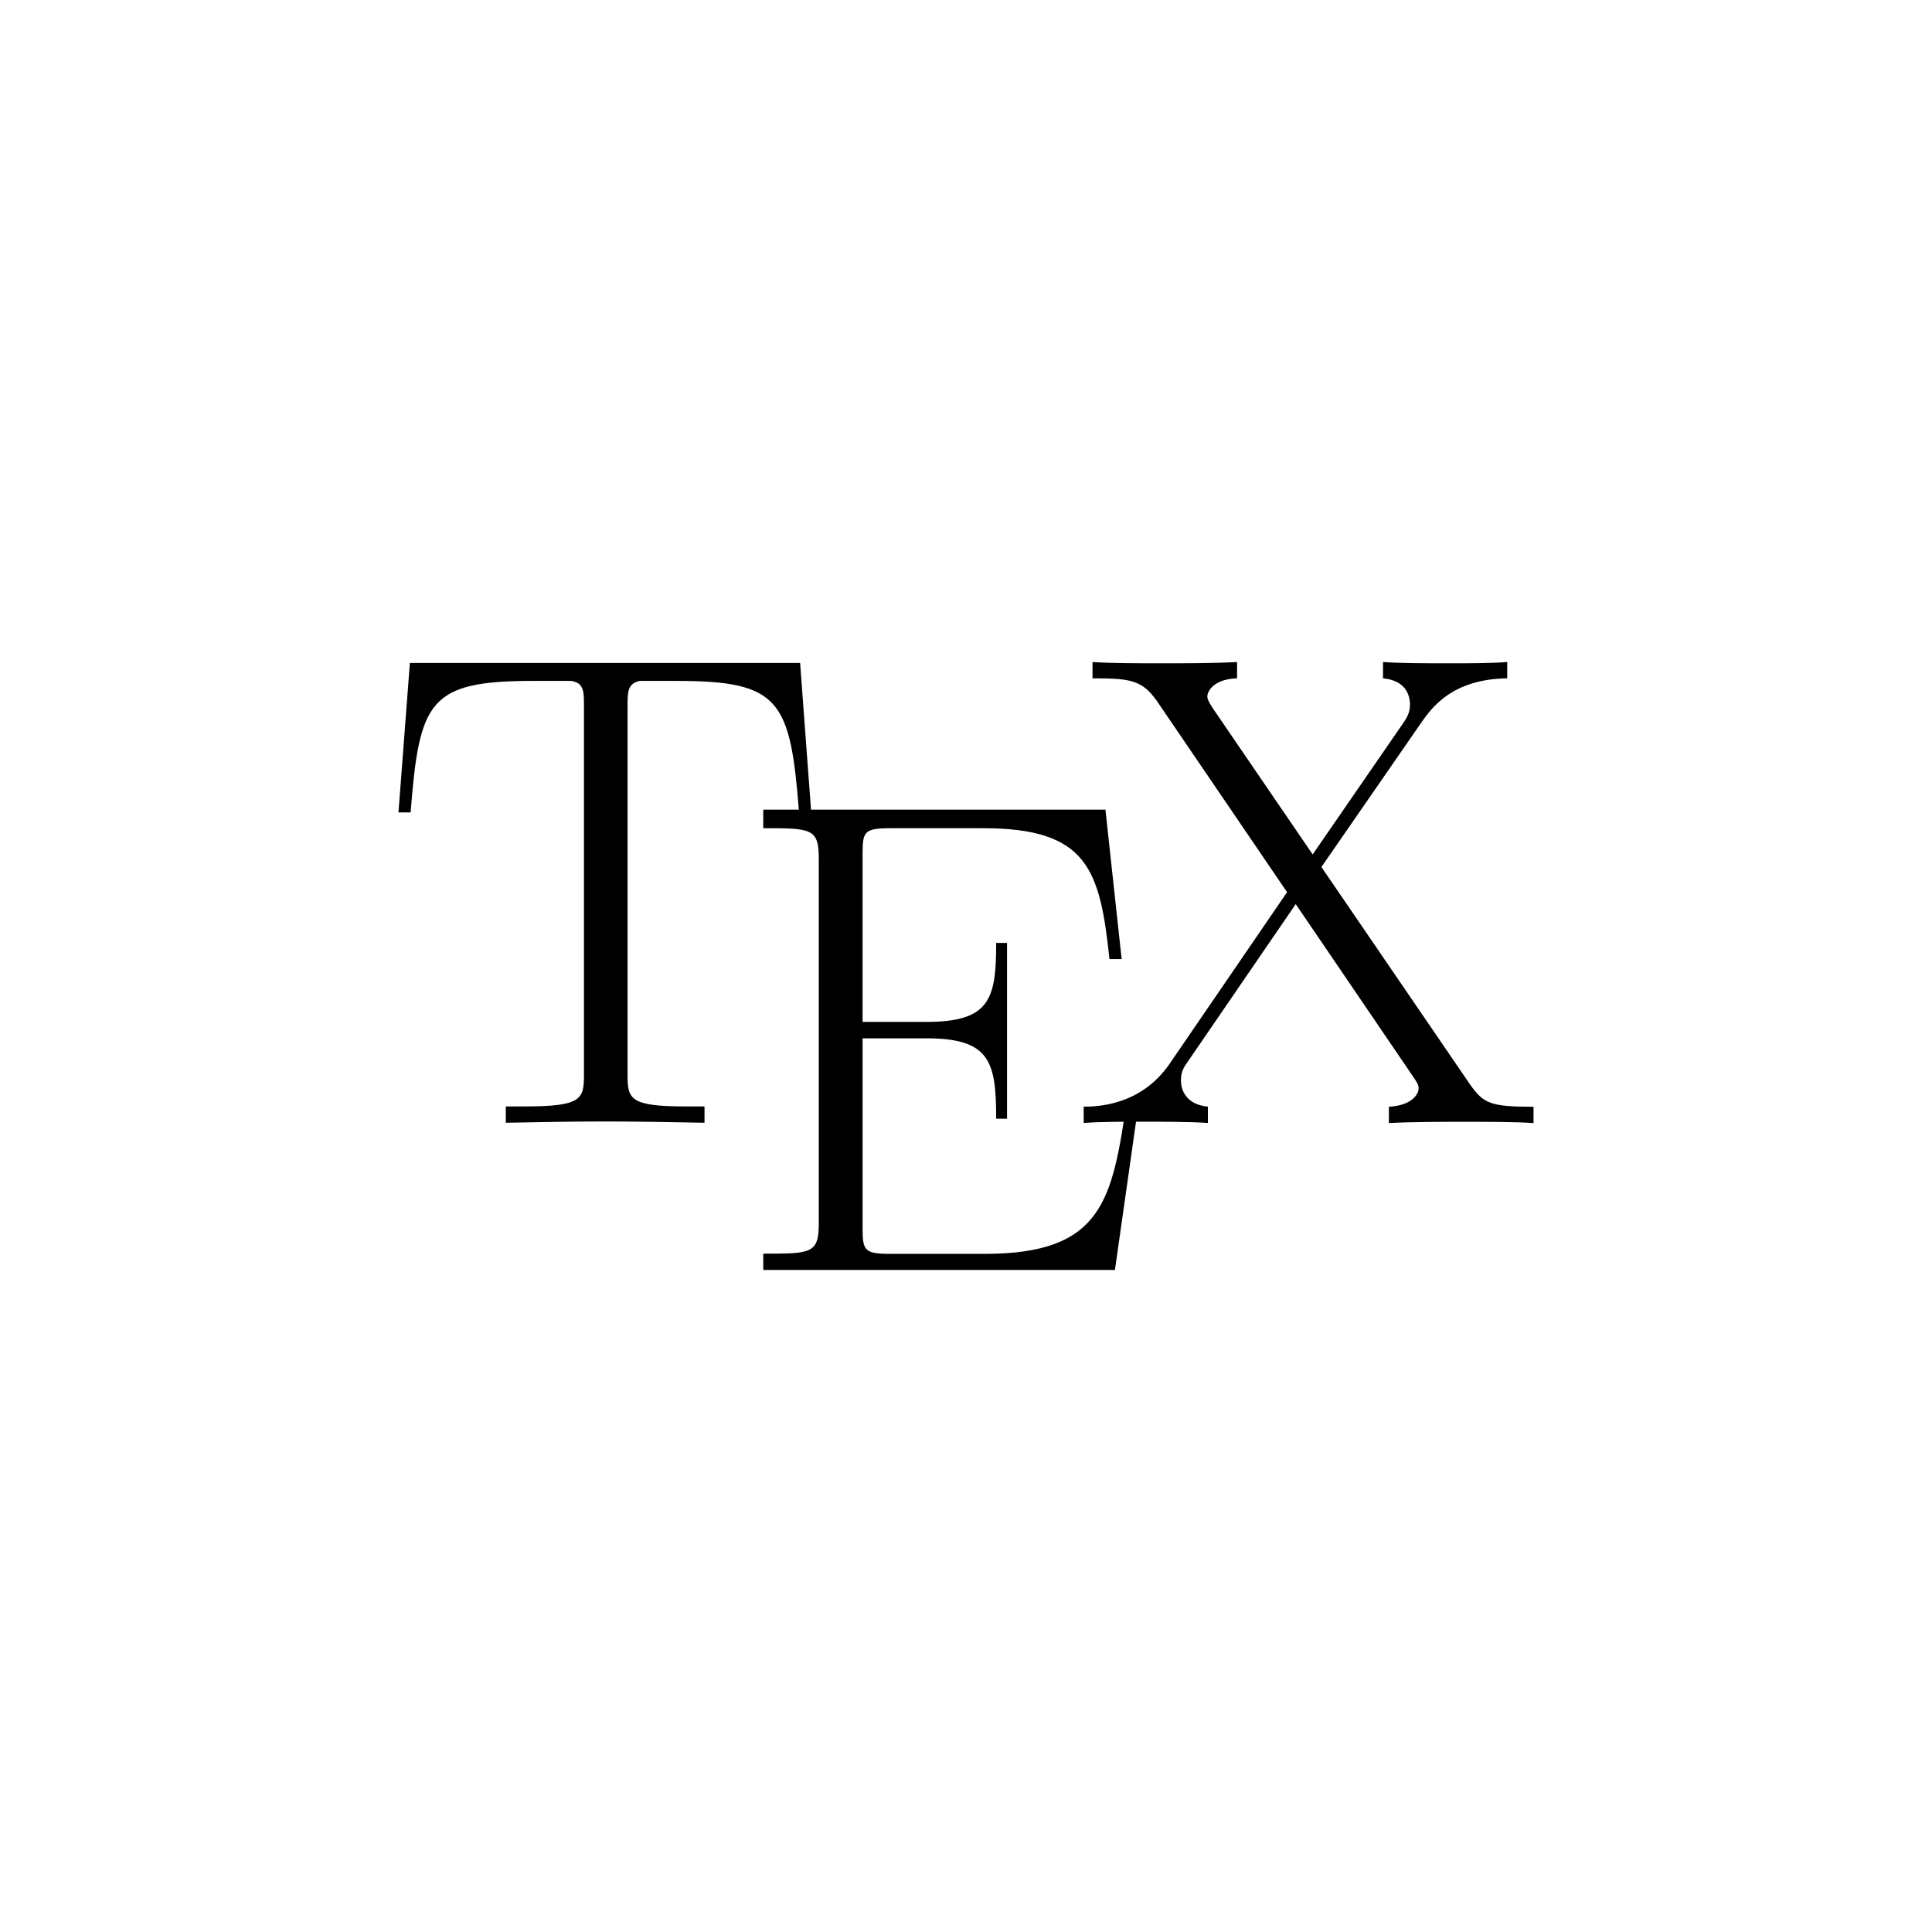
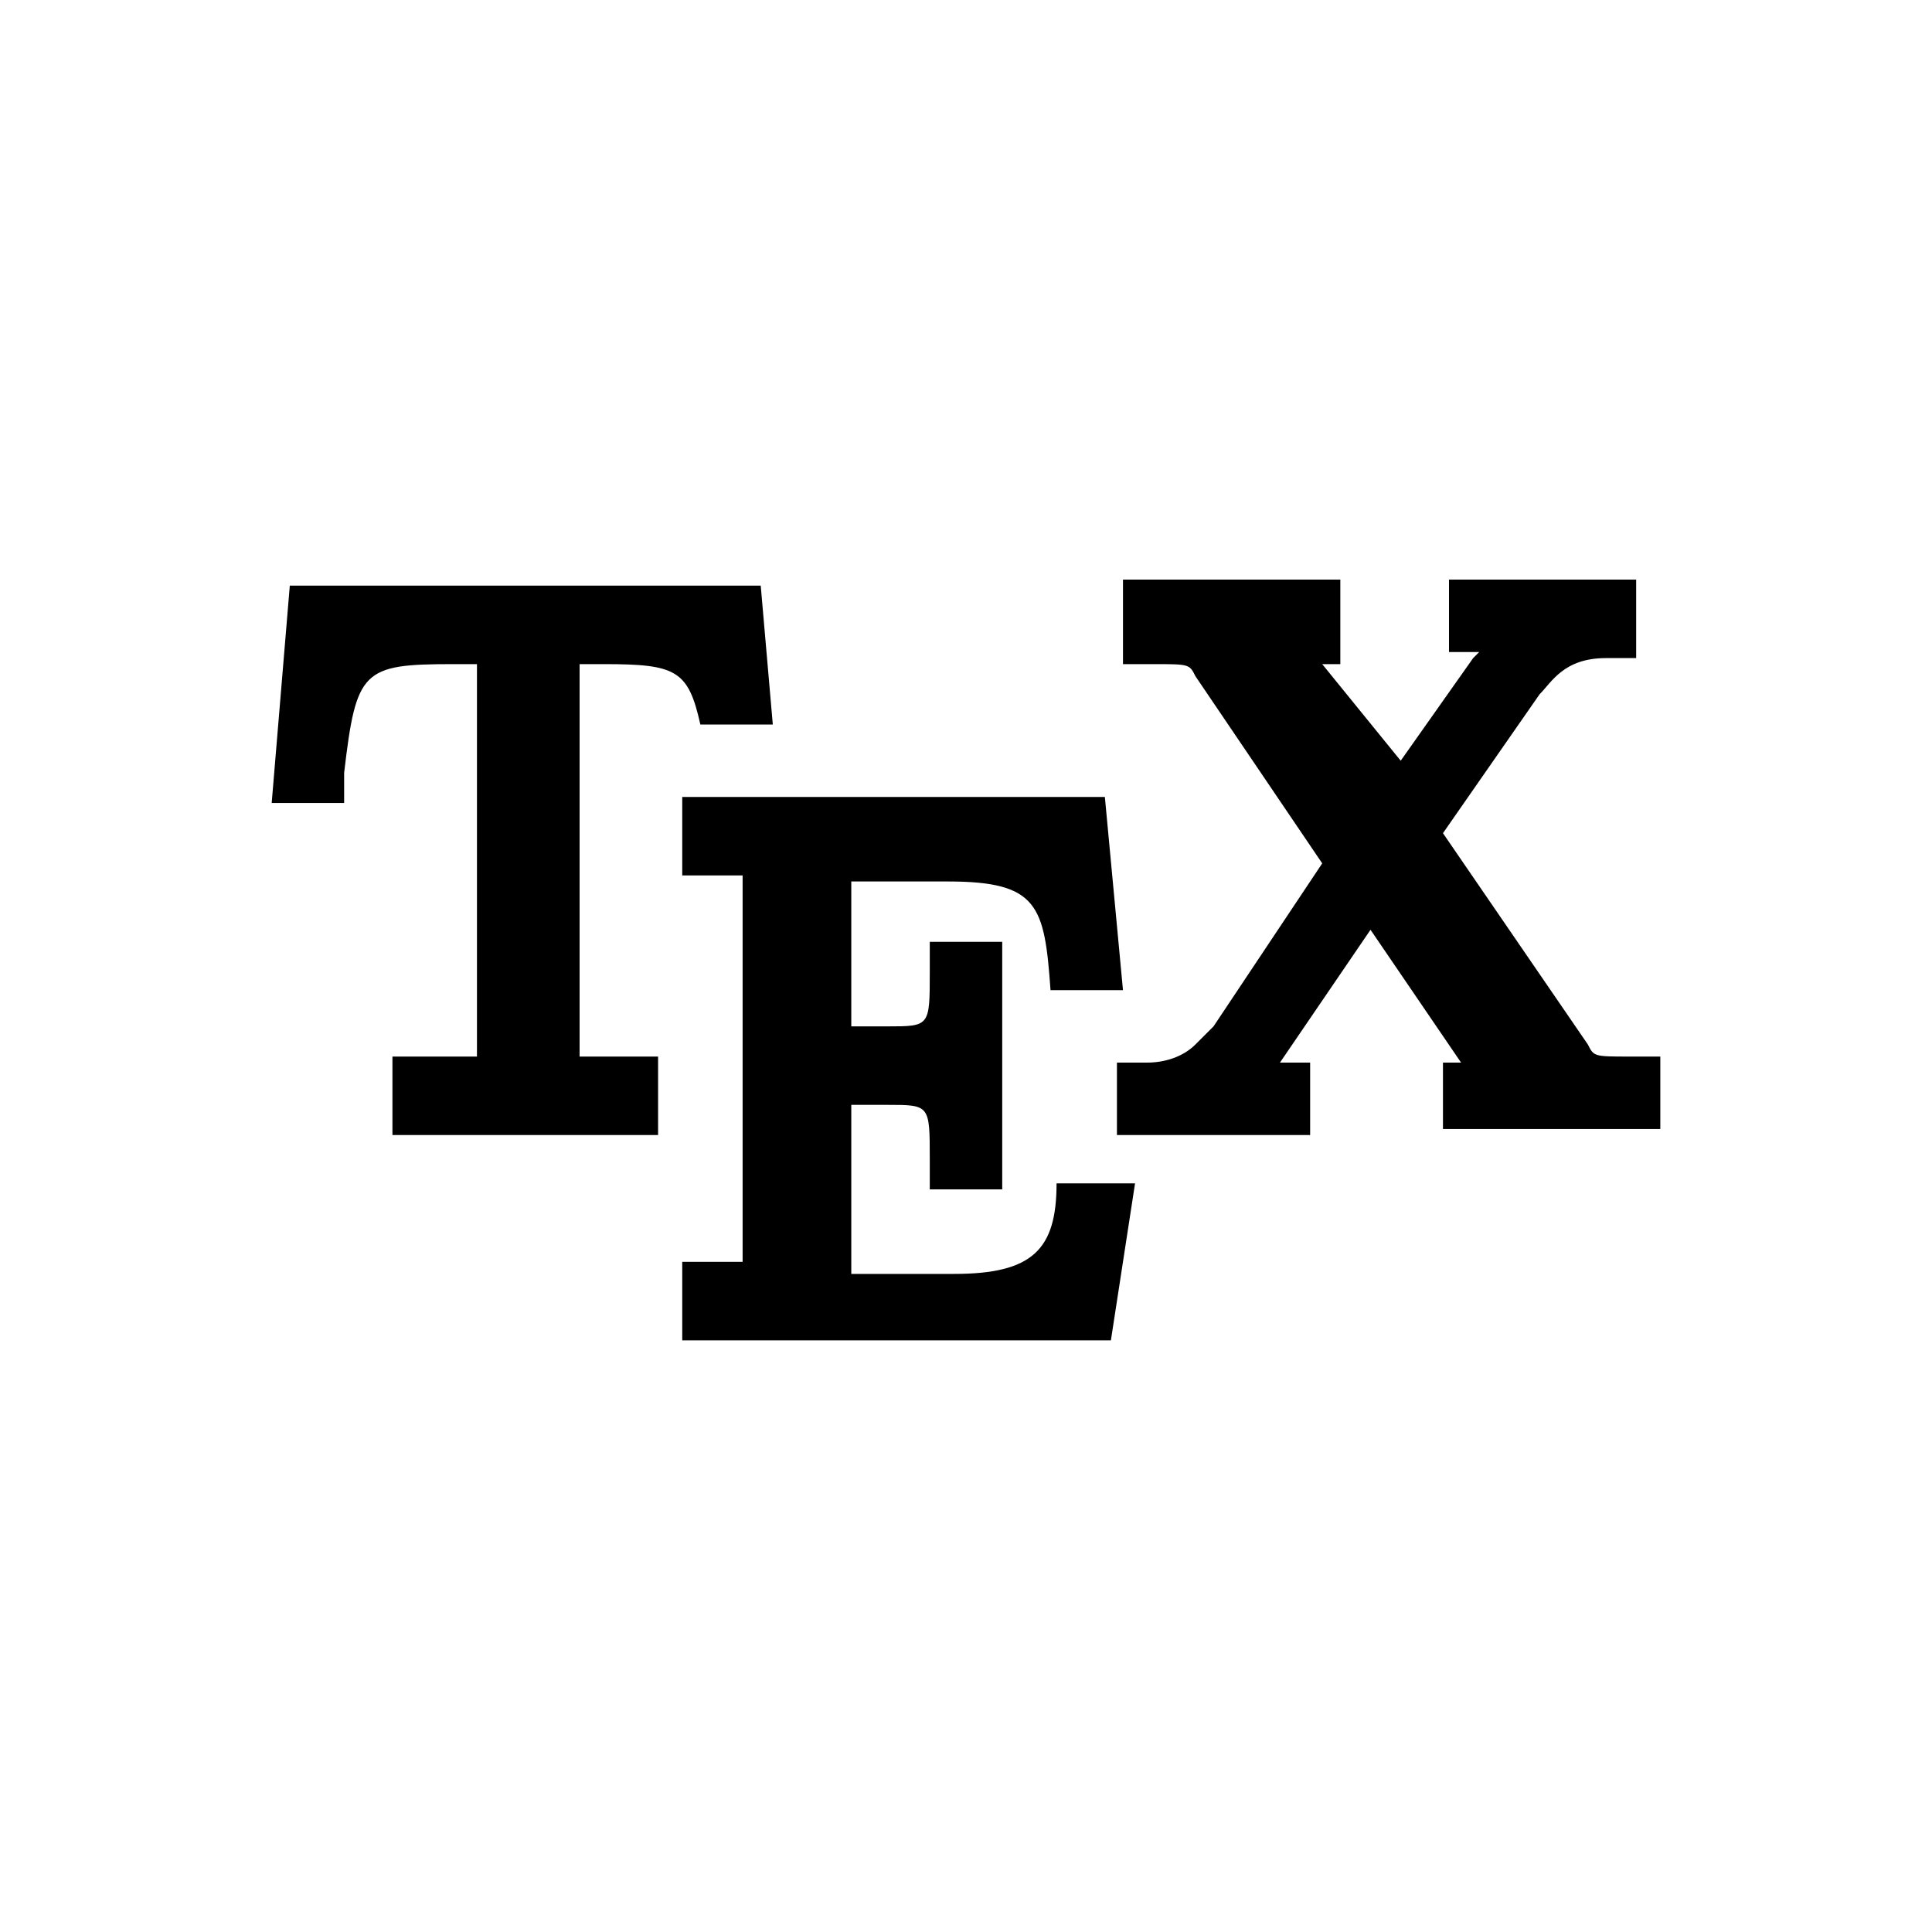
<svg xmlns="http://www.w3.org/2000/svg" version="1.1" id="Layer_1" x="0px" y="0px" viewBox="0 0 32 32" style="enable-background:new 0 0 32 32;" xml:space="preserve">
-   <defs id="defs9" />
-   <style type="text/css" id="style3">
- 	.st0{stroke:#000000;stroke-miterlimit:10;}
+   <style type="text/css">
+ 	.st0{fill:none;}
</style>
-   <g id="g3353" transform="matrix(0.01850576,0,0,0.01850559,6.514688,10.53881)">
-     <path id="path3341" d="m 364.09,23.89 -349.27,0 -10.21,133.77 10.87,0 C 23.3,57.47 31.89,39.93 125.69,39.93 c 10.87,0 28.53,0 33.39,0 11.55,1.81 11.55,9.16 11.55,23.08 l 0,329.26 c 0,21.86 -1.83,28.53 -52.78,28.53 l -17.17,0 0,14.61 c 29.02,-0.56 59.26,-1.15 88.93,-1.15 29.58,0 59.91,0.59 88.91,1.15 l 0,-14.61 -16.88,0 c -50.19,0 -52,-6.67 -52,-28.53 l 0,-329.25 c 0,-13.36 0,-20.61 10.89,-23.08 l 33.19,0 c 92.55,0 101.61,17.44 109.42,117.73 l 10.89,0" />
-     <path id="path3343" d="m 667.6,414.32 -10.87,0 c -13.26,89.69 -21.08,138.44 -127.47,138.44 l -83.95,0 c -24.16,0 -25.3,-3.05 -25.3,-23.86 l 0,-169.07 57.06,0 c 57.06,0 62.5,20.91 62.5,71.96 l 9.72,0 0,-157.35 -9.72,0 c 0,50.19 -5.45,70.71 -62.5,70.71 l -57.07,0 0,-149.9 c 0,-20.42 1.15,-23.47 25.3,-23.47 l 82.7,0 c 93.6,0 104.49,37.2 112.97,117.17 l 10.9,0 -14.51,-133.78 -306.26,0 0,16.61 c 42.84,0 49.7,0 49.7,27.19 l 0,326.42 c 0,27.19 -6.77,27.19 -49.7,27.19 l 0,14.61 314.76,0" />
-     <path id="path3345" d="M 830.66,206.51 920.15,77.13 c 8.96,-12.7 27.19,-38.84 76.82,-39.5 l 0,-14.6 c -13.85,1.15 -36.83,1.15 -51.34,1.15 -19.93,0 -44.75,0 -59.82,-1.15 l 0,14.61 c 19.37,1.81 24.13,13.92 24.13,23.67 0,7.23 -2.96,12.11 -7.25,18.12 L 822.84,195.25 733.35,64.26 c -4.2,-6.59 -4.79,-8.5 -4.79,-10.31 0,-5.45 6.59,-15.75 26.62,-16.32 l 0,-14.6 c -19.37,1.15 -48.95,1.15 -68.88,1.15 -15.66,0 -45.89,0 -60.5,-1.15 l 0,14.61 c 33.22,0 44.09,1.25 57.45,20.03 L 799.93,229.04 694.71,382.75 C 668.75,420.34 629.45,421 617.89,421 l 0,14.61 c 13.82,-1.15 36.83,-1.15 51.34,-1.15 16.32,0 44.75,0 59.82,1.15 l 0,-14.61 c -18.71,-1.81 -24.13,-13.92 -24.13,-23.67 0,-7.82 2.96,-12.11 6.01,-16.41 l 96.75,-141.2 105.22,154.66 c 4.76,6.69 4.76,8.5 4.76,10.31 0,4.76 -5.42,15.17 -26.6,16.41 l 0,14.61 c 19.37,-1.15 48.95,-1.15 68.88,-1.15 15.66,0 45.89,0 60.57,1.15 l 0,-14.61 c -38.74,0 -44.84,-2.96 -56.86,-20.03" />
+   <g>
+     <path class="st0" d="M8.7,18.8c-0.6,0-1.2,0-1.7,0l-0.5,0H11l-0.5,0C9.9,18.8,9.3,18.8,8.7,18.8z" />
+     <polygon class="st0" points="24.2,17.5 22.8,15.3 21.3,17.5 21.7,17.6 21.7,18.7 23.9,18.7 23.9,17.5  " />
+     <path d="M7.9,17.5c-0.1,0-0.3,0-0.5,0H6.5v1.3l0.5,0c0.6,0,1.2,0,1.7,0s1.2,0,1.7,0l0.5,0v-1.3h-0.8c-0.3,0-0.4,0-0.5,0   c0,0,0,0,0,0V11H10c1.2,0,1.4,0.1,1.6,1h1.2l-0.2-2.3H4.8l-0.3,3.6h1.2l0-0.5C5.9,11.1,6,11,7.5,11l0.4,0V17.5   C7.9,17.5,7.9,17.5,7.9,17.5z" />
+     <path d="M15.8,21.1h-1.7v-2.8h0.6c0.7,0,0.7,0,0.7,0.9v0.5h1.2v-4.1h-1.2v0.5c0,0.9,0,0.9-0.7,0.9h-0.6v-2.4h1.6   c1.5,0,1.6,0.4,1.7,1.8h1.2l-0.3-3.2h-7v1.3h0.5c0.2,0,0.4,0,0.5,0c0,0,0,0,0,0v6.4c0,0,0,0,0,0c-0.1,0-0.3,0-0.5,0h-0.5v1.3h7.1   l0.4-2.6h-1.3C17.5,20.7,17.1,21.1,15.8,21.1z" />
+     <path d="M21.7,17.6l-0.5,0l1.5-2.2l1.5,2.2l-0.3,0v1.1h3.6v-1.2h-0.5c-0.6,0-0.6,0-0.7-0.2l-2.4-3.5l1.6-2.3   c0.2-0.2,0.4-0.6,1.1-0.6l0.5,0V9.6l-0.5,0c-0.1,0-0.2,0-0.4,0c0,0,0,0-0.1,0c-0.1,0-0.3,0-0.4,0c0,0,0,0,0,0c0,0-0.1,0-0.1,0   c-0.4,0-0.9,0-1.1,0l-0.5,0l0,1.2l0.5,0c0,0,0,0-0.1,0.1l-1.2,1.7L21.9,11l0.3,0V9.6l-0.5,0c-0.1,0-0.3,0-0.5,0c0,0-0.1,0-0.1,0   c-0.2,0-0.3,0-0.5,0c0,0,0,0,0,0c-0.1,0-0.2,0-0.3,0c-0.3,0-0.9,0-1.2,0l-0.5,0V11h0.5c0.6,0,0.6,0,0.7,0.2l2.1,3.1l-1.8,2.7   L20.1,17c-0.1,0.1-0.2,0.2-0.3,0.3c-0.2,0.2-0.5,0.3-0.8,0.3h-0.5v0.2v1h3.2L21.7,17.6z" />
  </g>
</svg>
